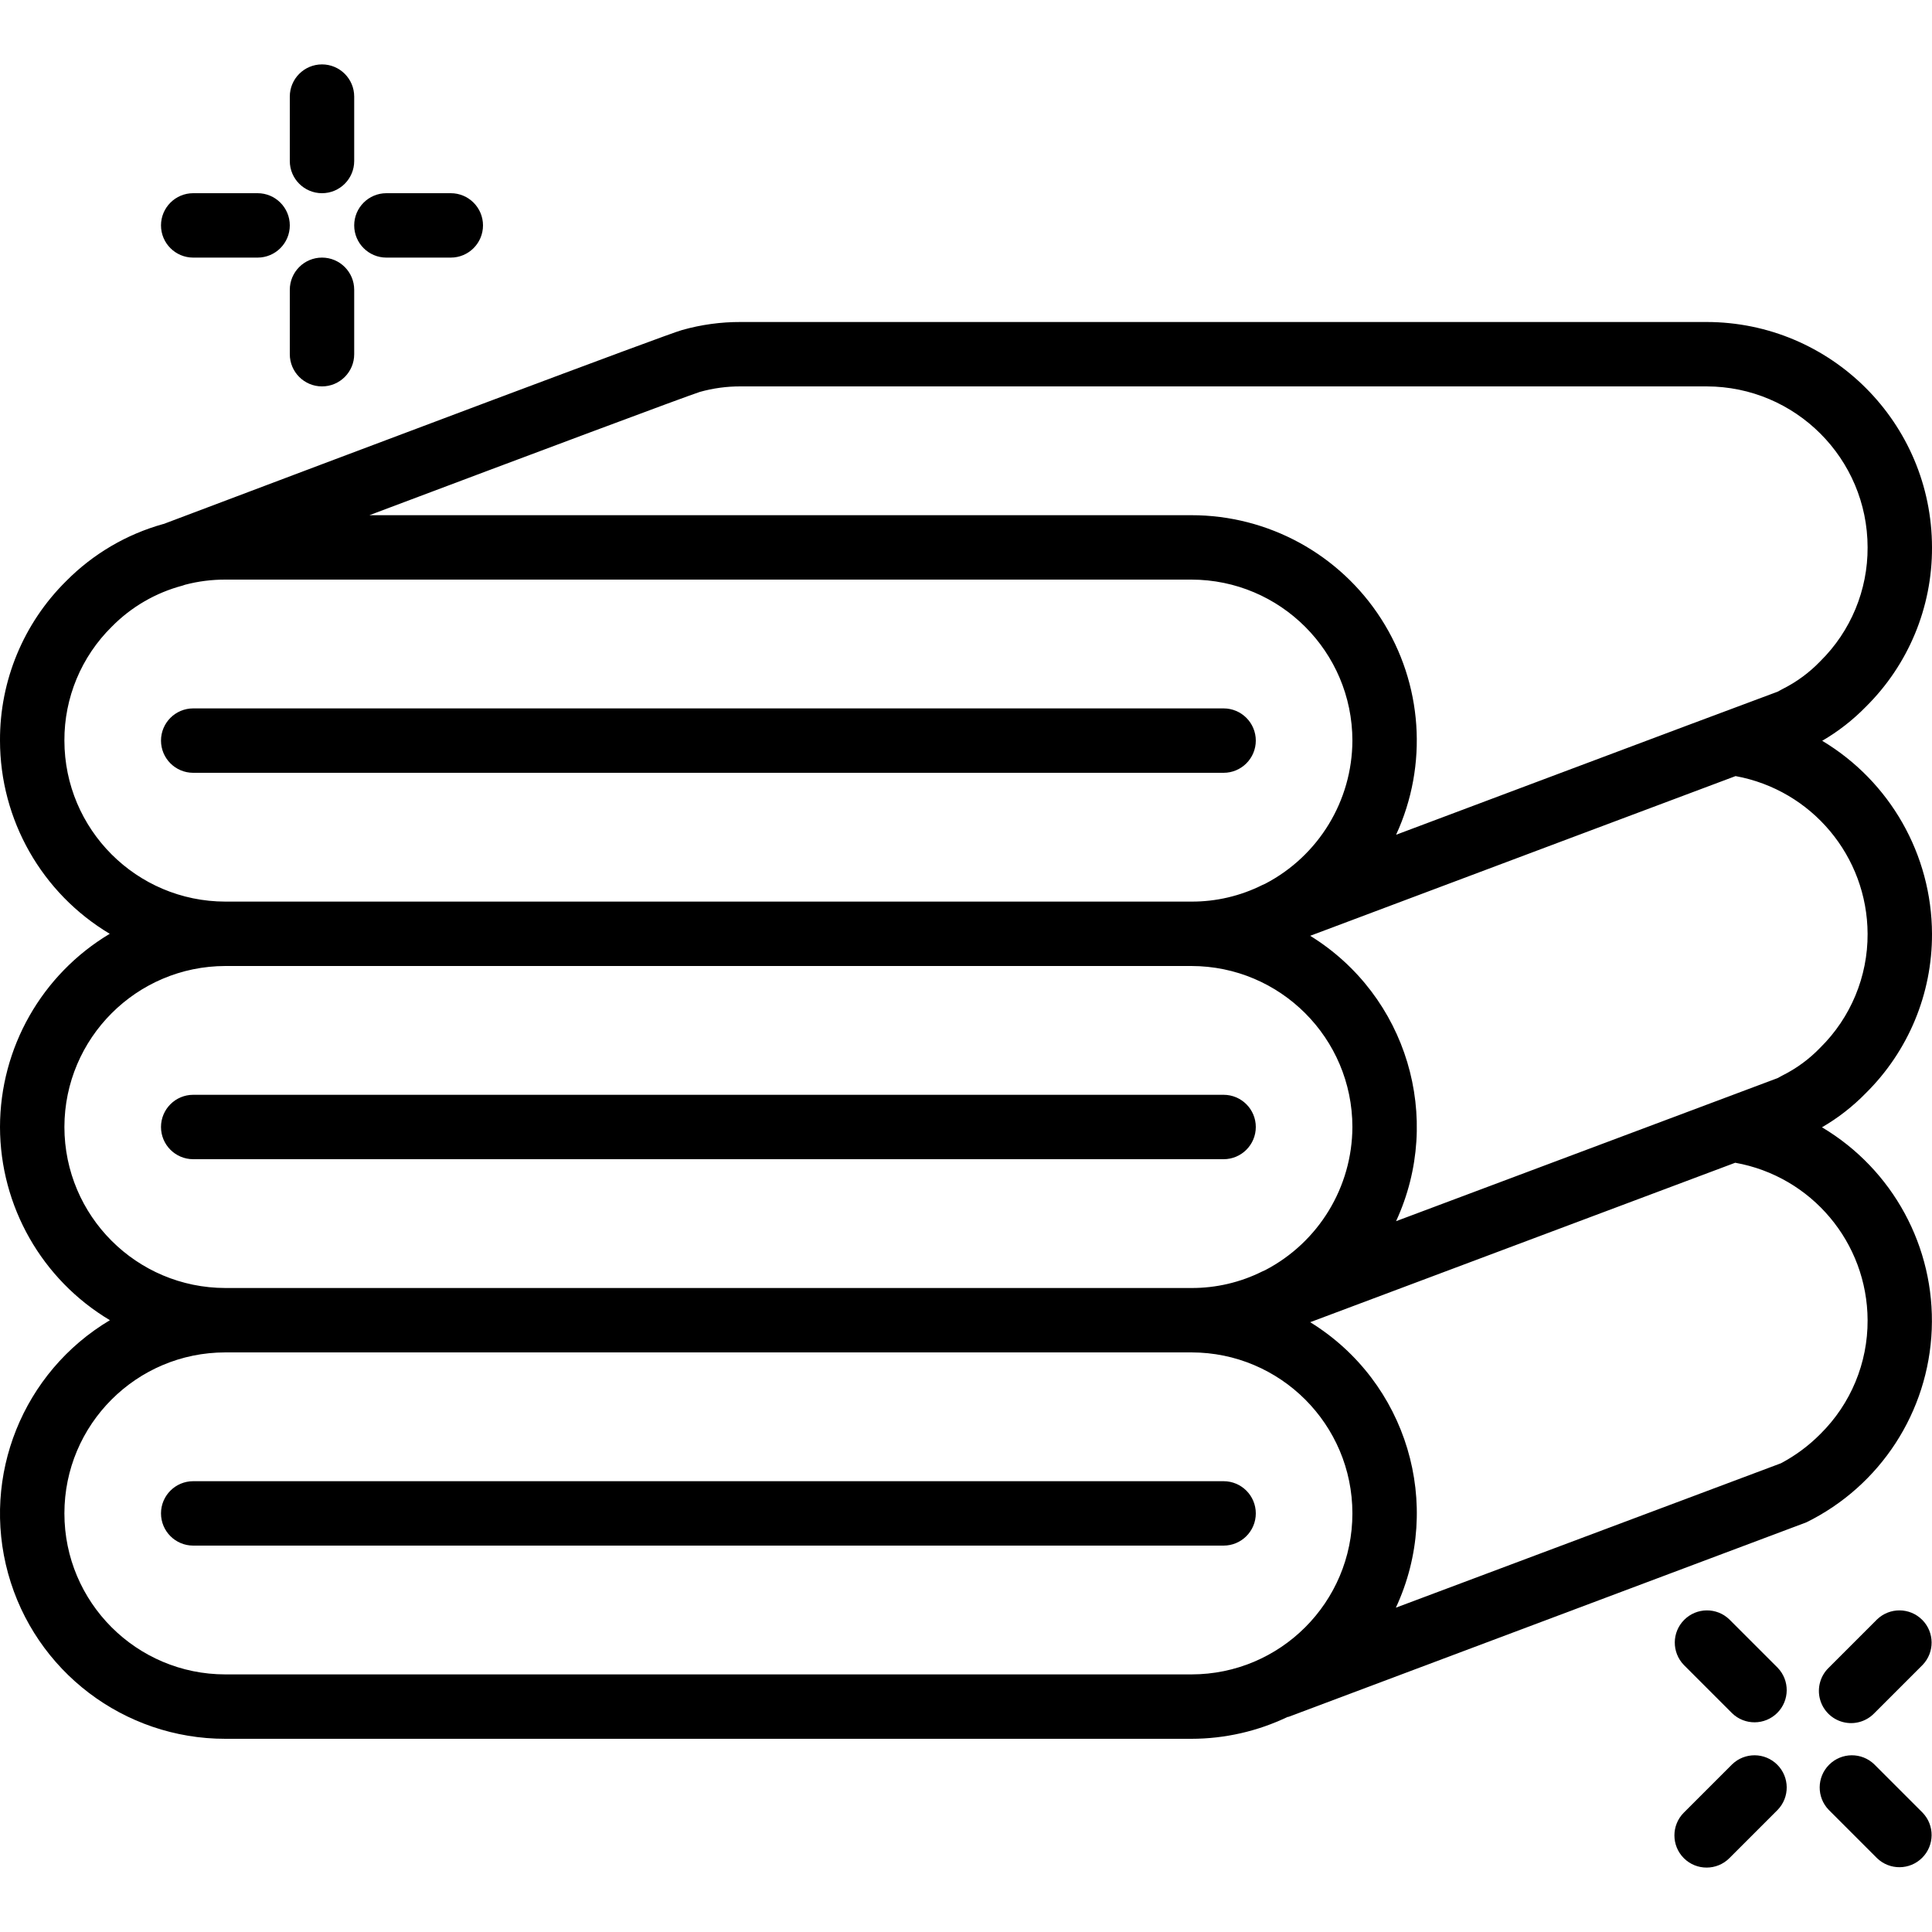
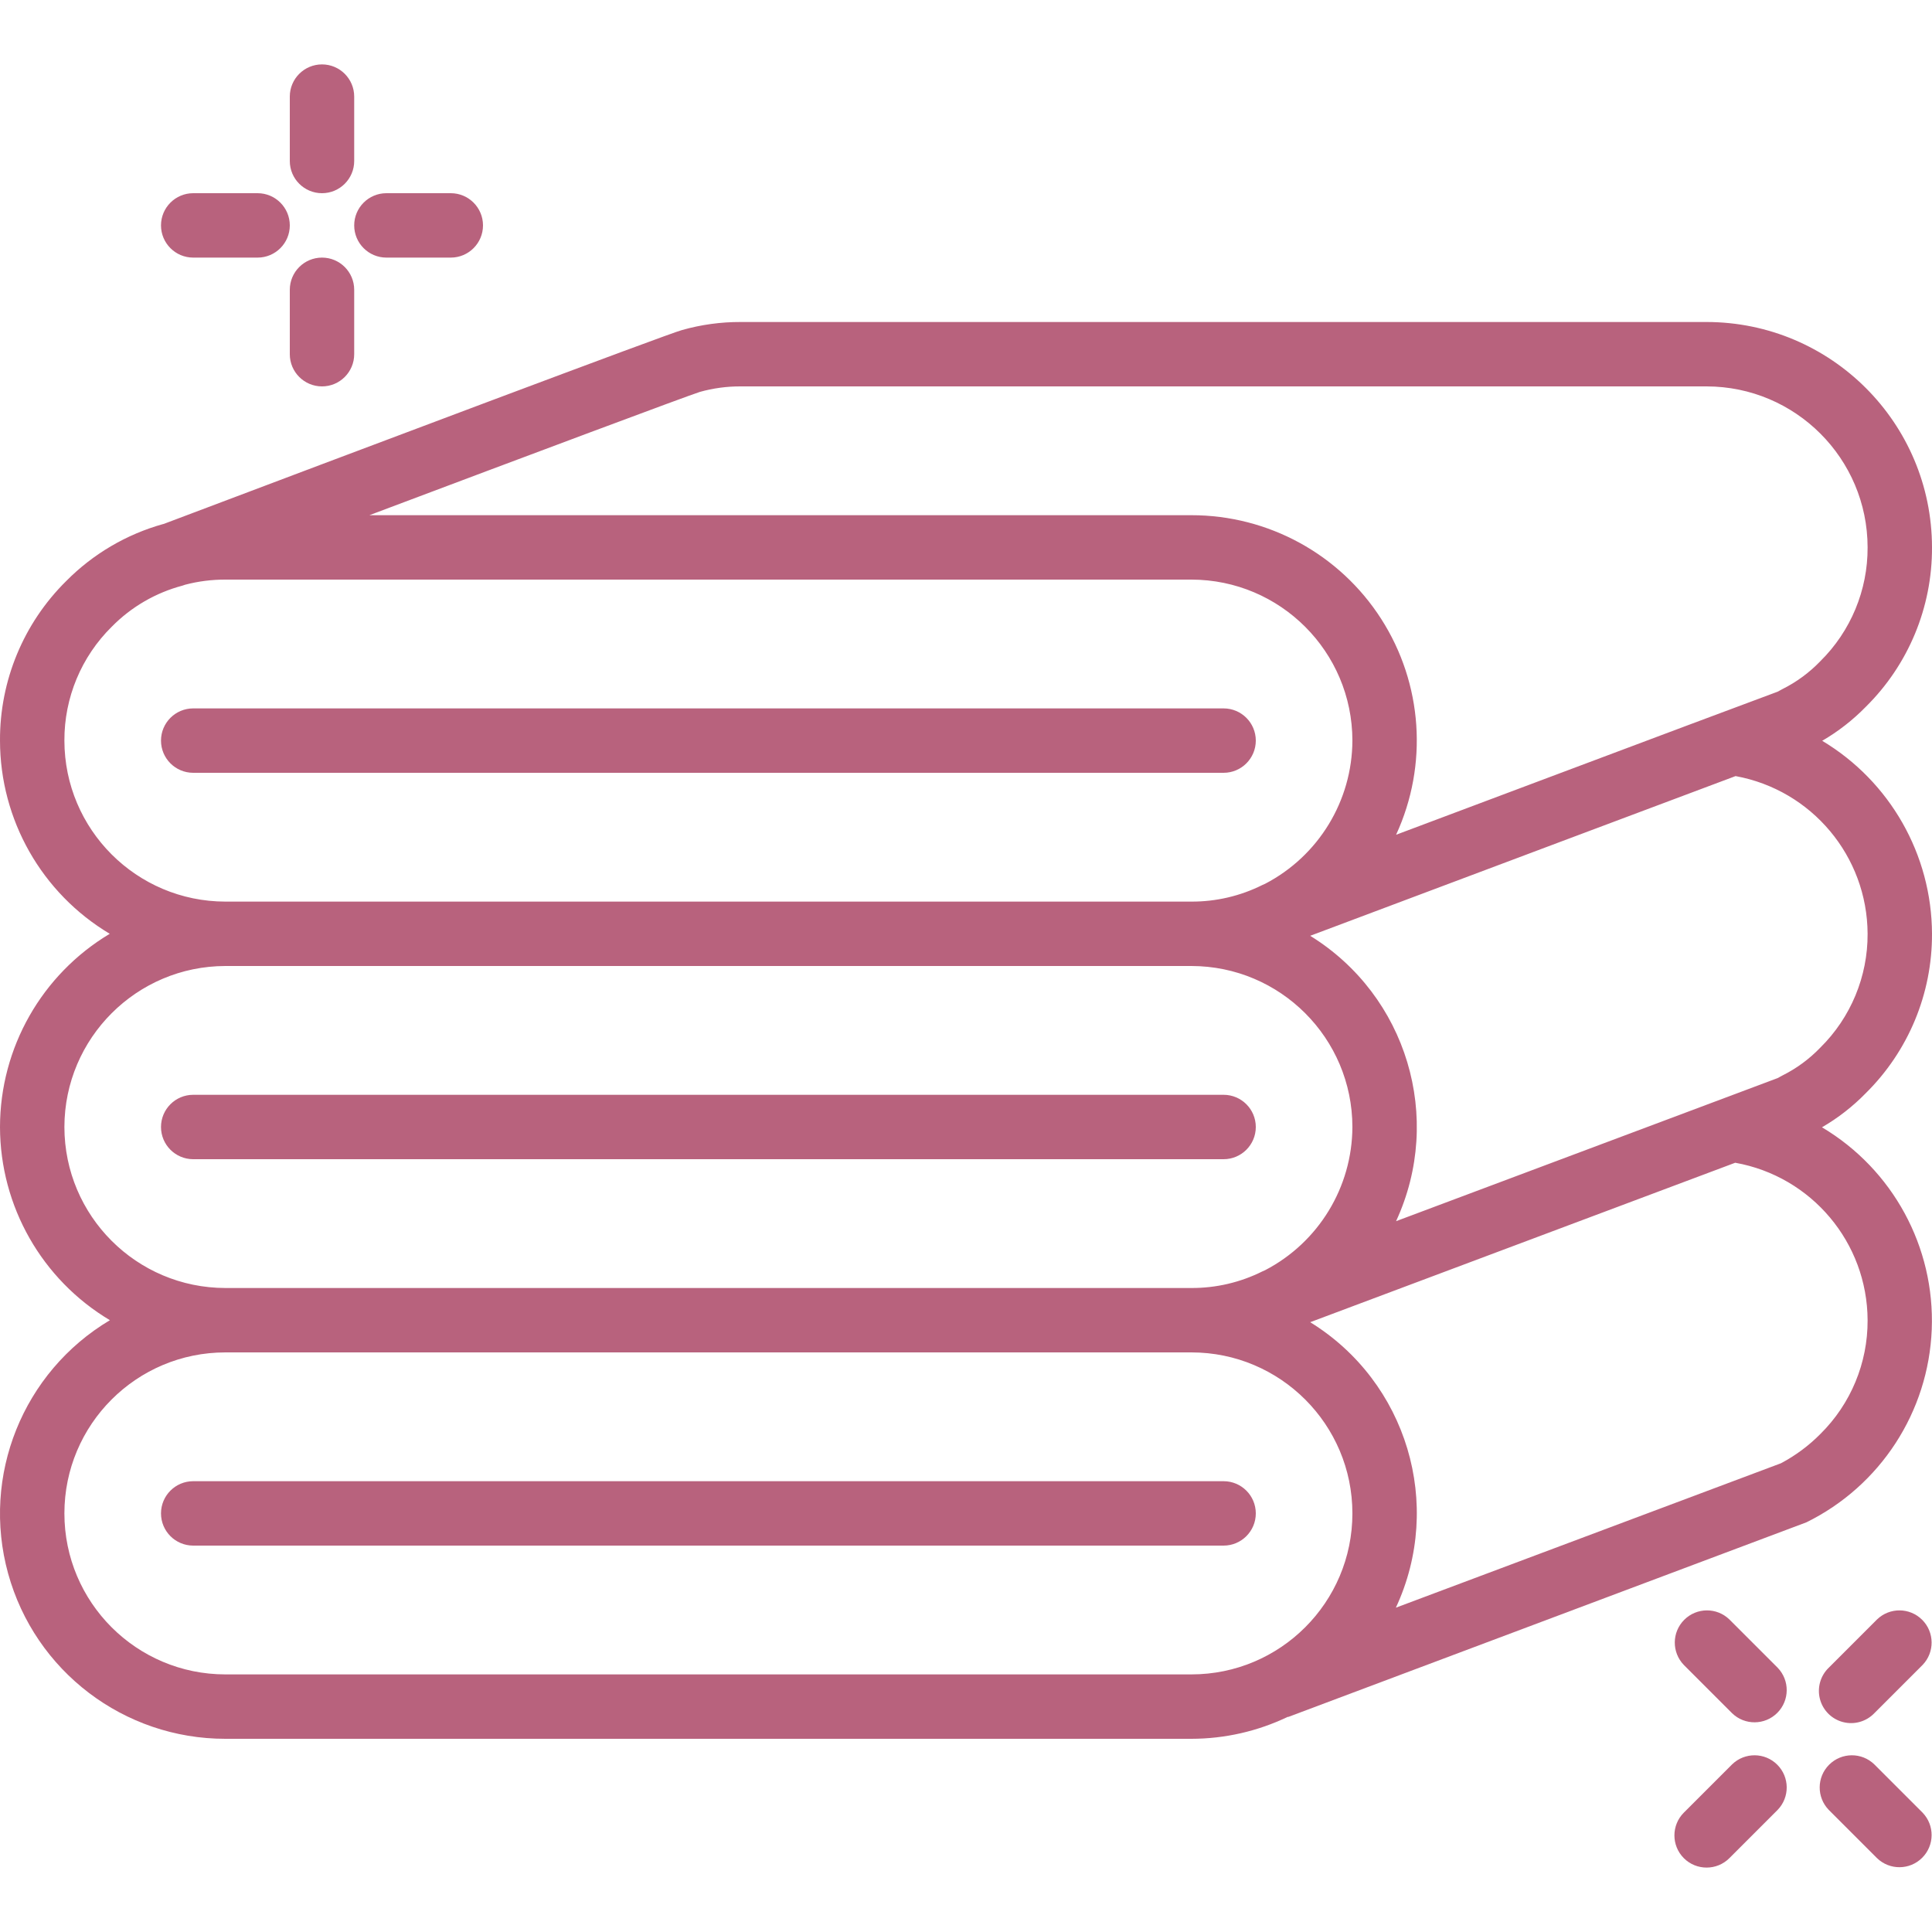
<svg xmlns="http://www.w3.org/2000/svg" height="512" viewBox="0 0 60 56" width="512">
  <g id="Page-1" fill="none" fill-rule="evenodd">
-     <g id="023---Clean-Towels" fill="rgb(0,0,0)" fill-rule="nonzero">
+     <g id="023---Clean-Towels" fill="#b8627d" fill-rule="nonzero">
      <path id="Shape" d="m60 15c-.004-3.864-3.136-6.996-7-7h-30c-.614-.002-1.225.082-1.816.249-.374.09-10.252 3.814-16.107 6.025h-.008c-1.141.318-2.18.929-3.013 1.771-1.324 1.308-2.065 3.094-2.056 4.955.002 2.46 1.296 4.739 3.408 6-2.111 1.262-3.405 3.54-3.408 6 .004 2.461 1.3 4.739 3.413 6-2.704 1.612-3.998 4.832-3.161 7.867.837 3.035 3.6 5.136 6.748 5.133h30c1.035-.001 2.056-.233 2.989-.68.007 0.0.015 0.0.022 0l16.089-6.043c2.298-1.132 3.791-3.431 3.892-5.99s-1.208-4.969-3.409-6.278c.499-.289.956-.645 1.359-1.058 1.324-1.307 2.065-3.091 2.058-4.951-.009-2.457-1.302-4.731-3.41-5.994.497-.289.952-.644 1.354-1.055 1.323-1.307 2.064-3.091 2.056-4.951zm-38.265-4.829c.412-.115.837-.173 1.265-.171h30c2.76.003 4.997 2.24 5 5 .006 1.327-.523 2.601-1.467 3.533-.34.354-.737.647-1.176.866-.054.029-.1.056-.151.082-1.349.5-3.724 1.392-7.405 2.774l-4.444 1.669c.999-2.167.825-4.693-.462-6.702s-3.509-3.224-5.895-3.222h-25.528c4.979-1.875 9.856-3.7 10.263-3.829zm-19.735 10.829c-.006-1.329.525-2.605 1.472-3.538.604-.614 1.362-1.054 2.195-1.275.025-.008.054-.017.083-.028.408-.107.828-.16 1.25-.159h30c2.76.003 4.997 2.24 5 5-.007 1.871-1.051 3.583-2.711 4.447-.029.011-.058.024-.086.038-.684.342-1.438.518-2.203.515h-30c-2.76-.003-4.997-2.24-5-5zm0 12c.005-2.759 2.241-4.995 5-5h30c2.76.003 4.997 2.24 5 5-.007 1.871-1.051 3.583-2.711 4.447-.029.011-.058.024-.086.038-.684.342-1.438.518-2.203.515h-30c-2.76-.003-4.997-2.24-5-5zm5 17c-2.761 0-5-2.239-5-5s2.239-5 5-5h30c2.761 0 5 2.239 5 5s-2.239 5-5 5zm51-11c.006 1.327-.522 2.6-1.466 3.533-.36.364-.773.671-1.225.91l-11.959 4.485c1.49-3.202.346-7.013-2.661-8.866l13.2-4.952c2.372.423 4.102 2.481 4.111 4.89zm0-12c.006 1.327-.523 2.601-1.467 3.533-.34.354-.737.647-1.176.866-.055.03-.107.057-.153.083l-11.848 4.443c1.481-3.204.336-7.009-2.667-8.863l7.811-2.934c2.282-.857 4.055-1.523 5.4-2.026 2.367.433 4.09 2.491 4.1 4.898z" />
      <path id="Shape" d="m39 21c0-.552-.448-1-1-1h-32c-.552 0-1 .448-1 1s.448 1 1 1h32c.552 0 1-.448 1-1z" />
      <path id="Shape" d="m39 33c0-.552-.448-1-1-1h-32c-.552 0-1 .448-1 1s.448 1 1 1h32c.552 0 1-.448 1-1z" />
      <path id="Shape" d="m38 44h-32c-.552 0-1 .448-1 1s.448 1 1 1h32c.552 0 1-.448 1-1s-.448-1-1-1z" />
      <path id="Shape" d="m10 0c-.552 0-1 .448-1 1v2c0 .552.448 1 1 1 .552 0 1-.448 1-1v-2c0-.552-.448-1-1-1z" />
      <path id="Shape" d="m9 9c0 .552.448 1 1 1 .552 0 1-.448 1-1v-2c0-.552-.448-1-1-1-.552 0-1 .448-1 1z" />
      <path id="Shape" d="m8 4h-2c-.552 0-1 .448-1 1s.448 1 1 1h2c.552 0 1-.448 1-1s-.448-1-1-1z" />
      <path id="Shape" d="m12 6h2c.552 0 1-.448 1-1s-.448-1-1-1h-2c-.552 0-1 .448-1 1s.448 1 1 1z" />
      <path id="Shape" d="m58.207 52.793c-.392-.379-1.016-.374-1.402.012s-.391 1.009-.012 1.402l1.5 1.5c.392.379 1.016.374 1.402-.012s.391-1.009.012-1.402z" />
      <path id="Shape" d="m53.793 51.207c.392.379 1.016.374 1.402-.012s.391-1.009.012-1.402l-1.5-1.5c-.392-.379-1.016-.374-1.402.012s-.391 1.009-.012 1.402z" />
      <path id="Shape" d="m52.293 55.707c.39.39 1.024.39 1.414 0l1.5-1.5c.379-.392.374-1.016-.012-1.402s-1.009-.391-1.402-.012l-1.5 1.5c-.39.39-.39 1.024 0 1.414z" />
      <path id="Shape" d="m58.293 48.293-1.5 1.5c-.26.251-.364.623-.273.973.092.35.365.623.714.714.35.092.721-.013.973-.273l1.5-1.5c.379-.392.374-1.016-.012-1.402s-1.009-.391-1.402-.012z" />
    </g>
  </g>
</svg>
